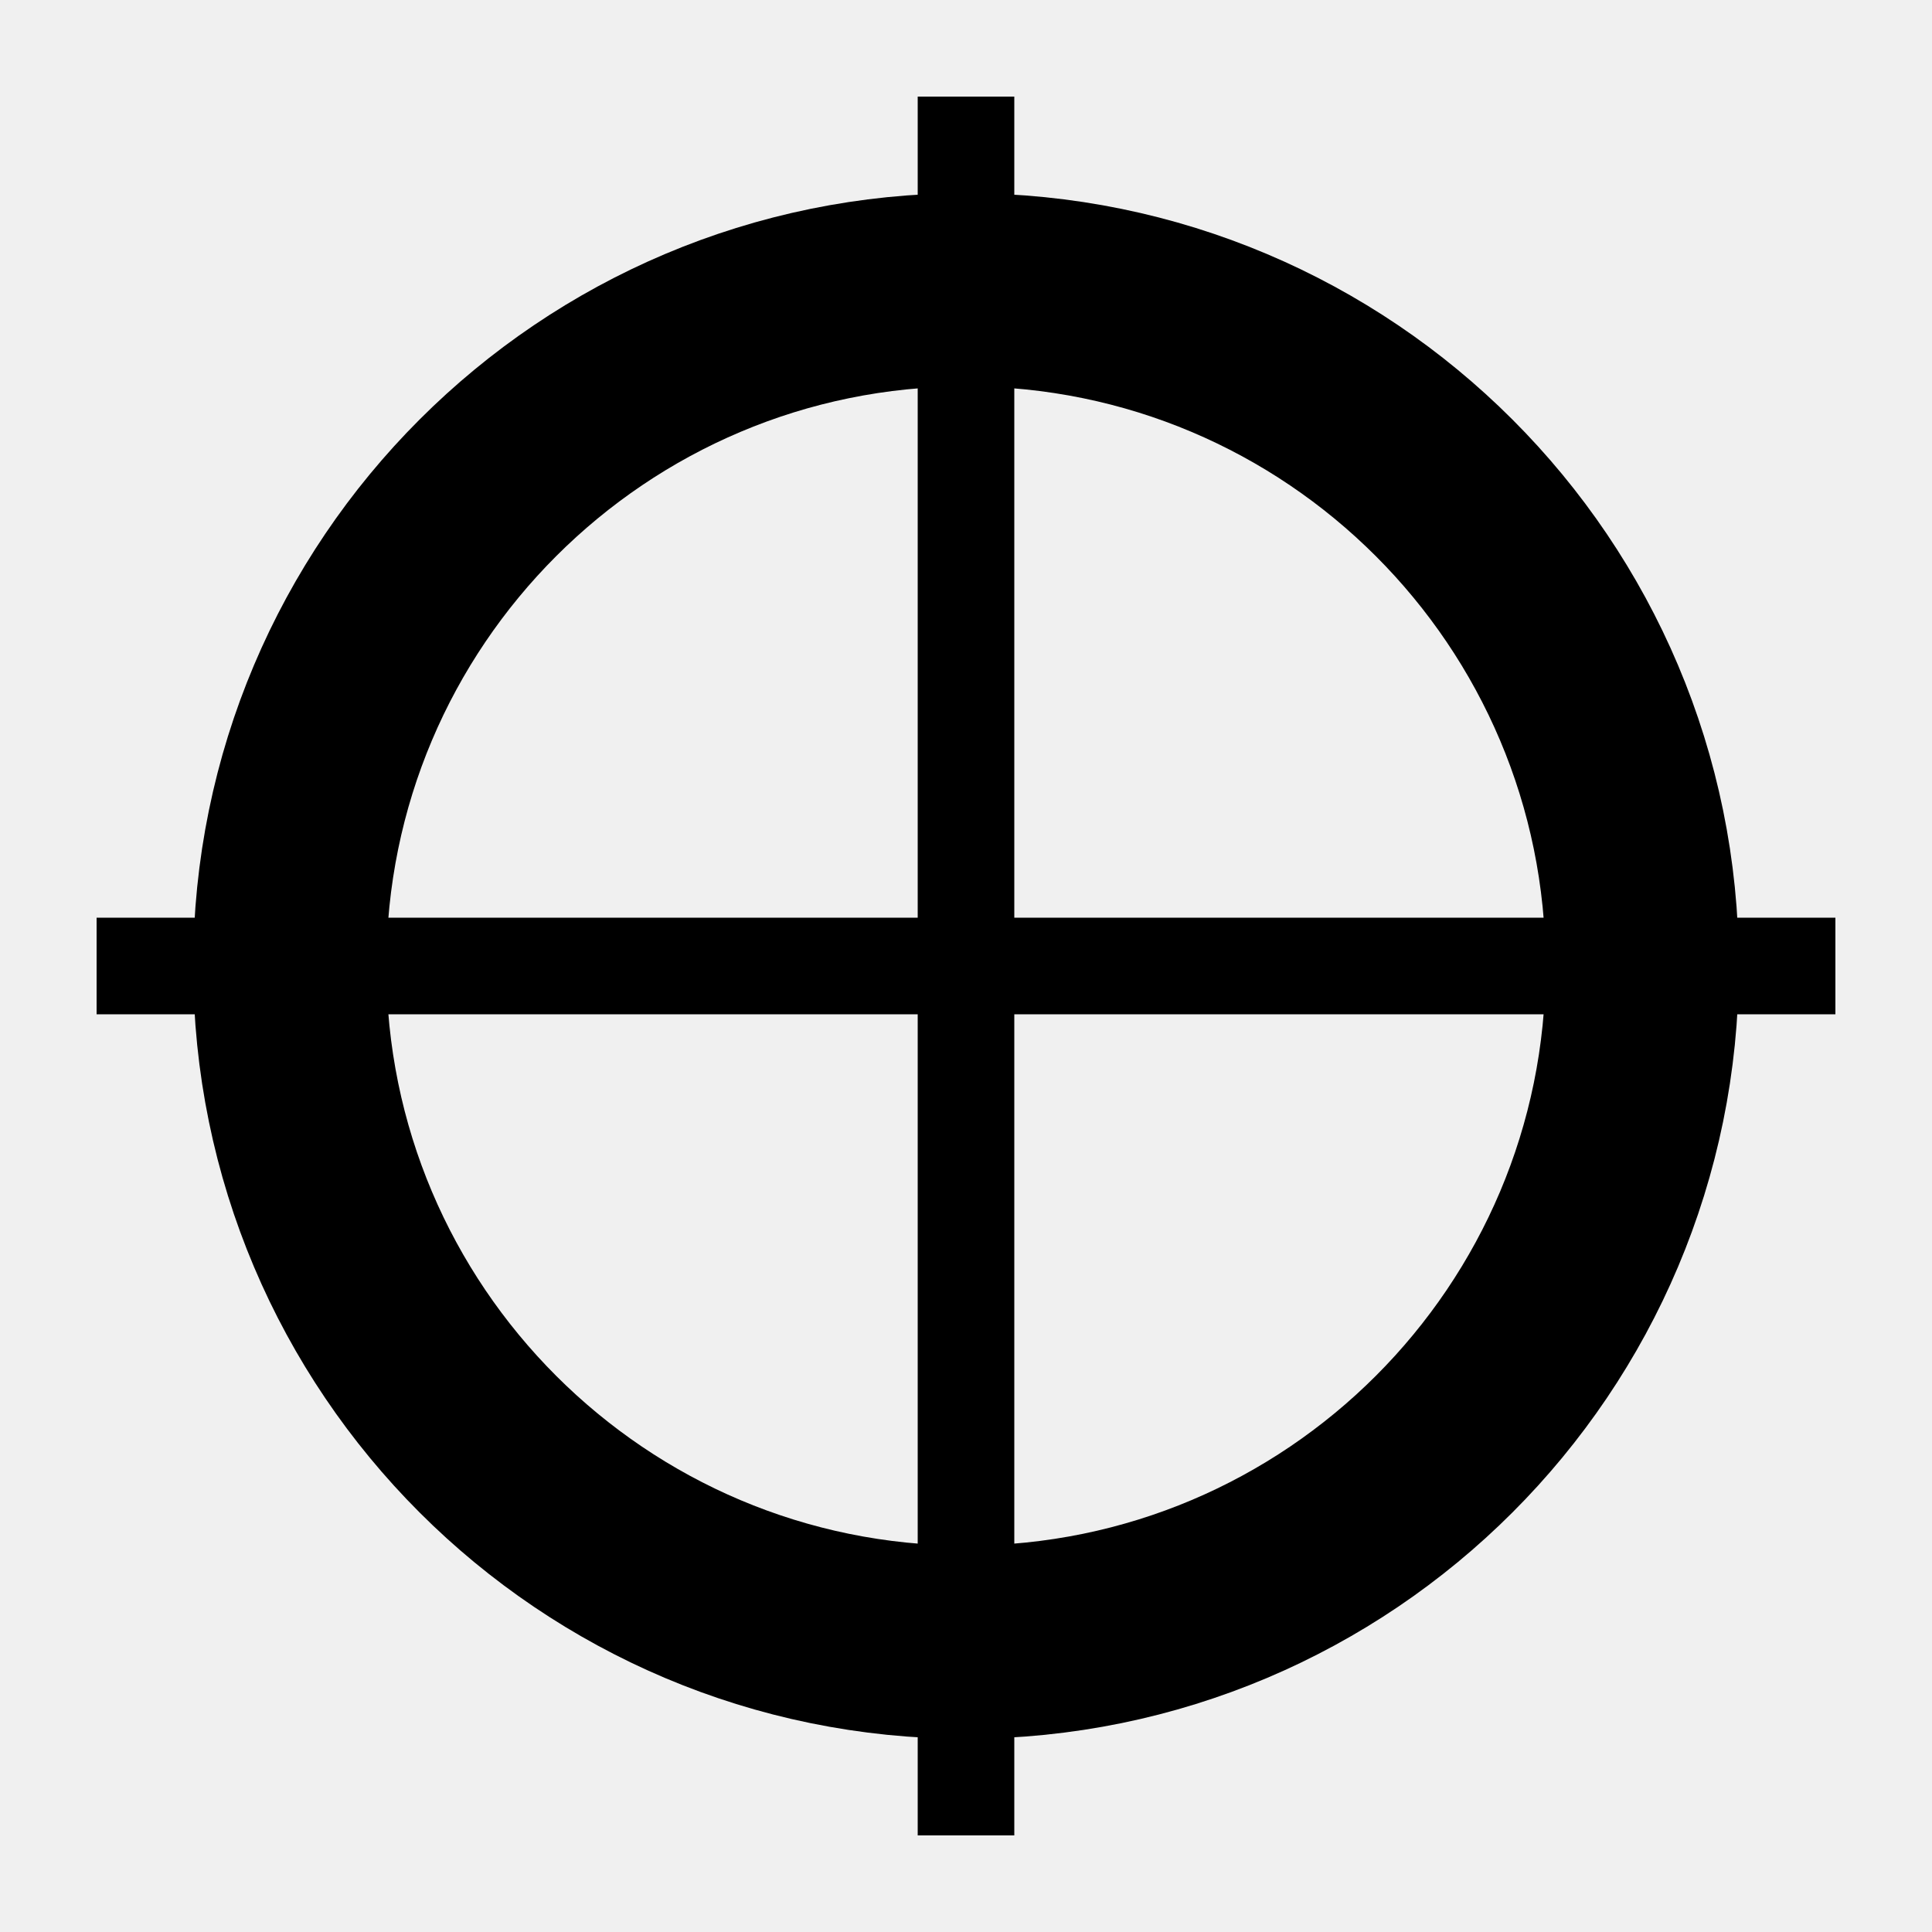
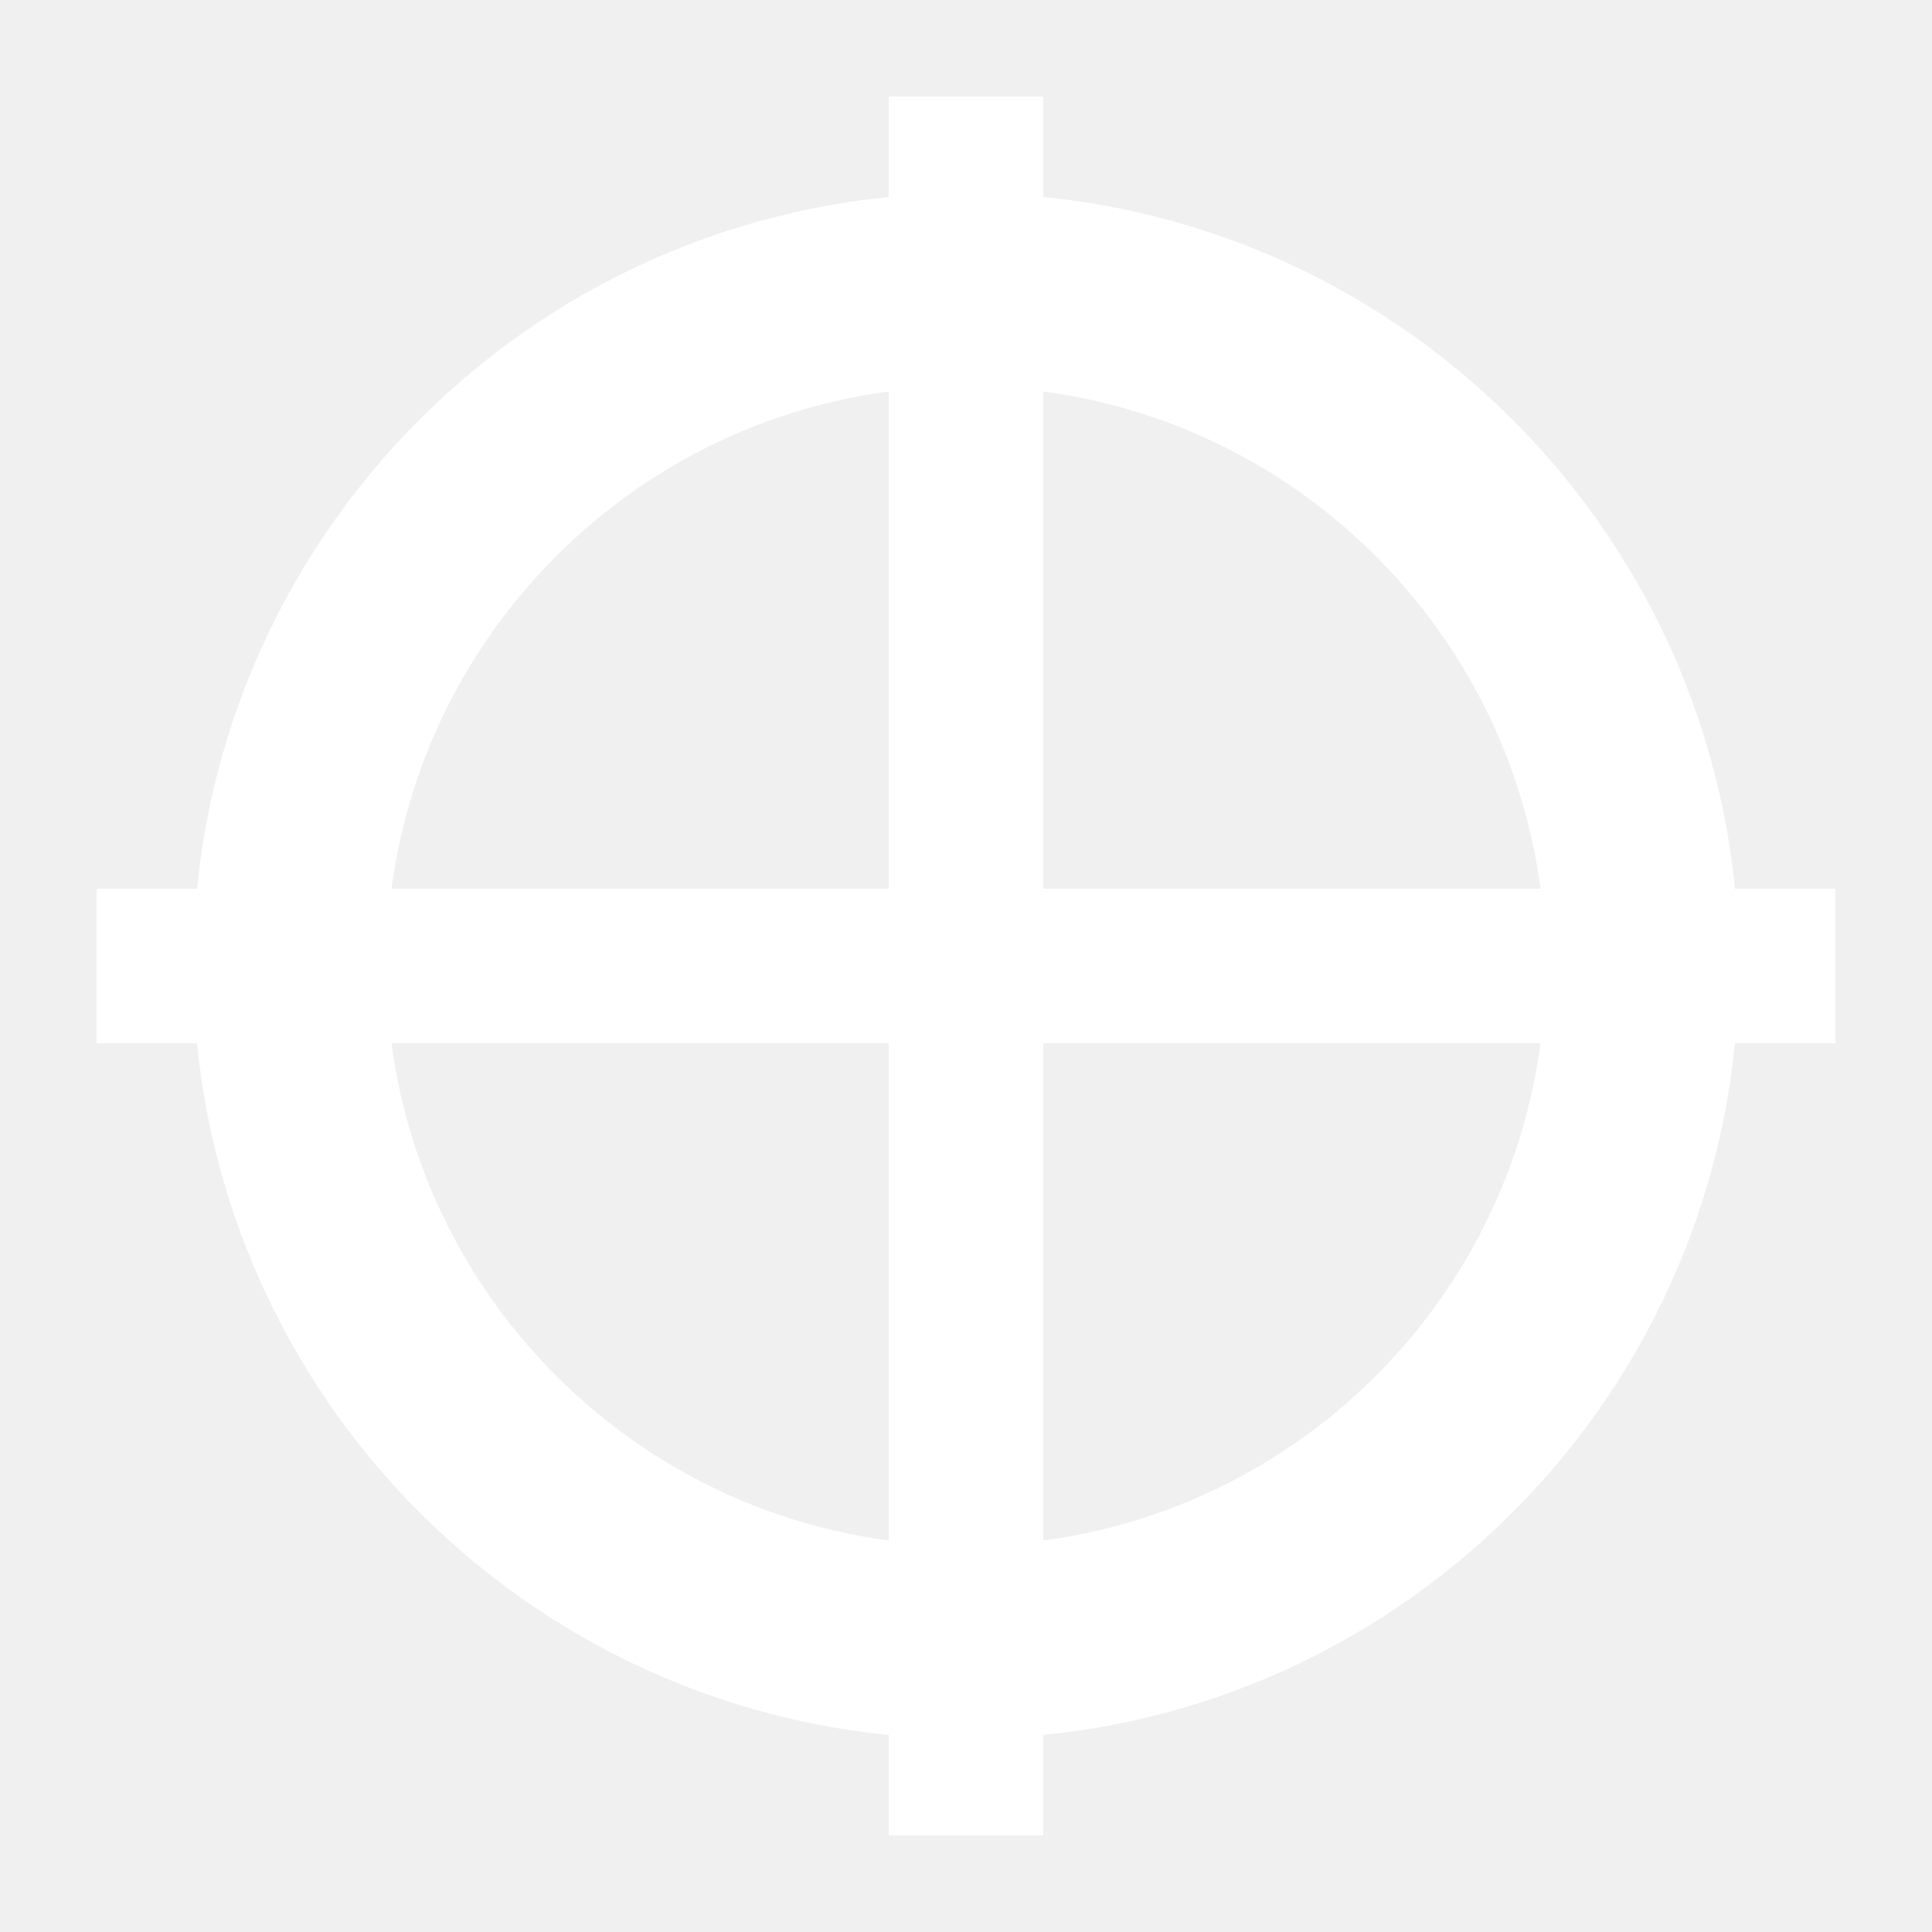
<svg xmlns="http://www.w3.org/2000/svg" width="200" height="200">
-   <circle cx="100" cy="100" r="70" fill="none" style="stroke:black;stroke-width:20" />
-   <line x1="10" y1="100" x2="190" y2="100" style="stroke:black;stroke-width:10" />
-   <line x1="100" y1="10" x2="100" y2="190" style="stroke:black;stroke-width:10" />
+   <circle cx="100" cy="100" r="70" style="fill:none;stroke:white;stroke-width:20" />
+   <line x1="10" y1="100" x2="190" y2="100" style="stroke:white;stroke-width:16" />
+   <line x1="100" y1="10" x2="100" y2="190" style="stroke:white;stroke-width:16" />
</svg>
